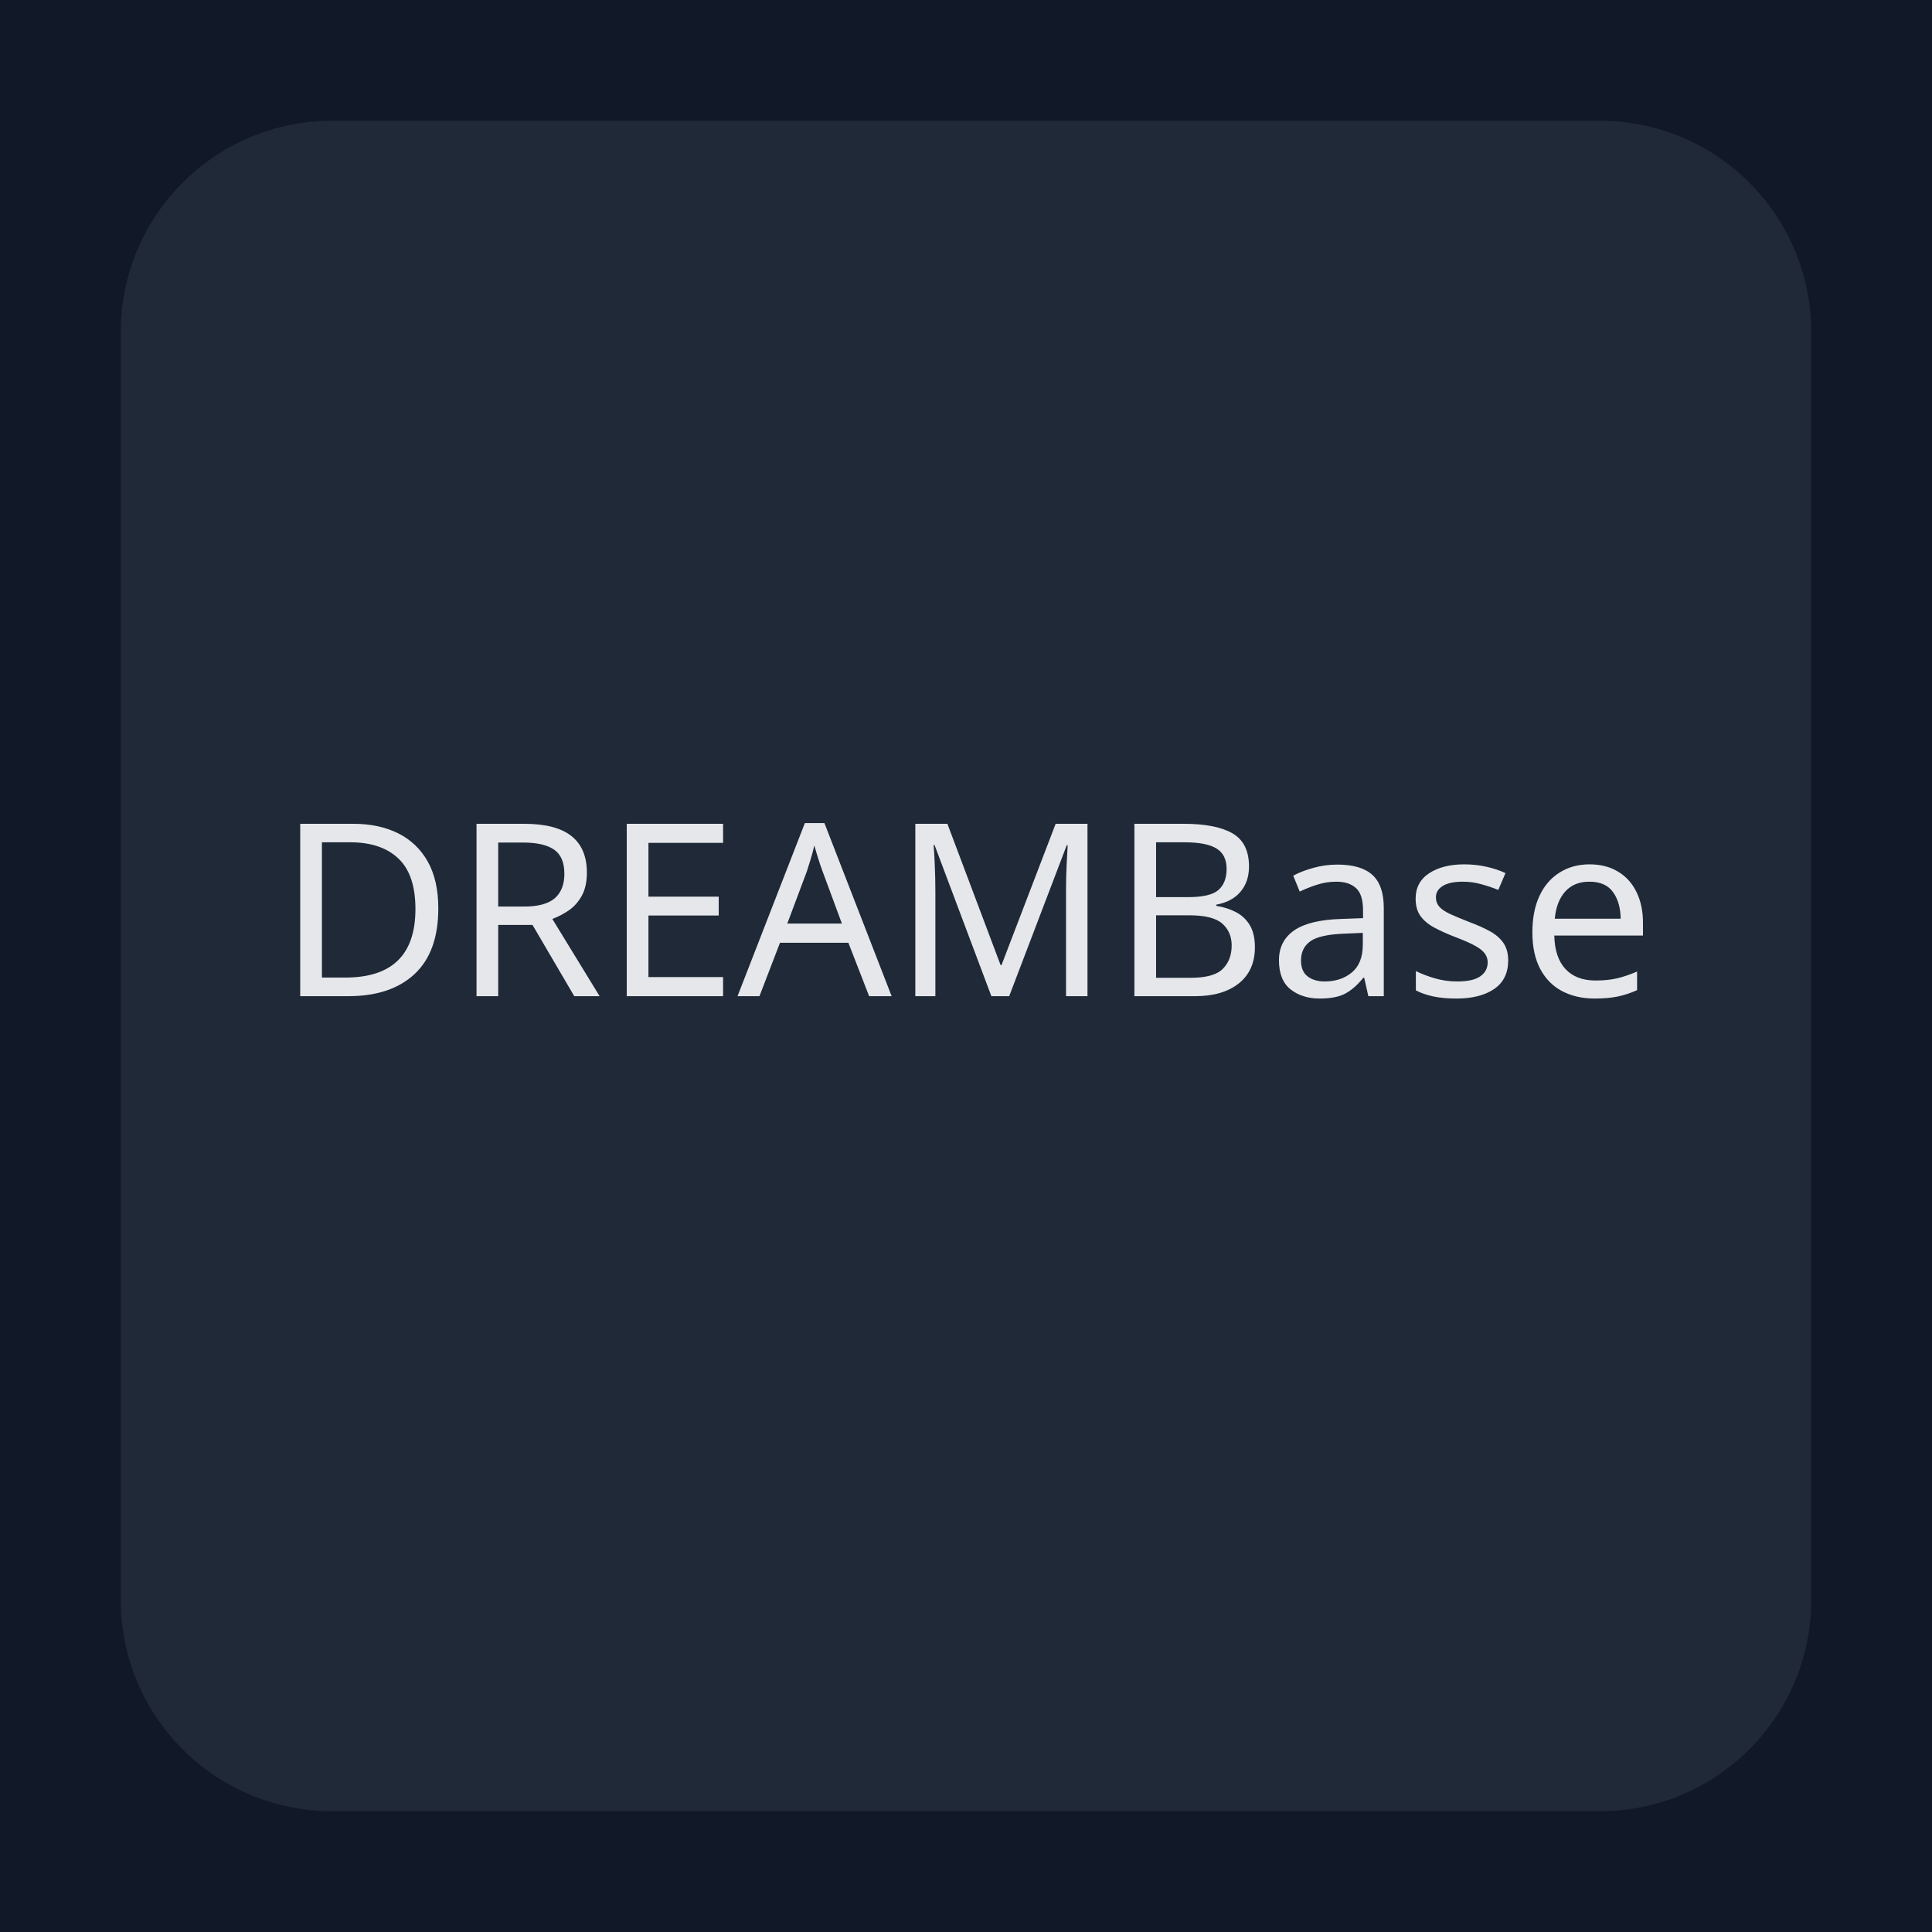
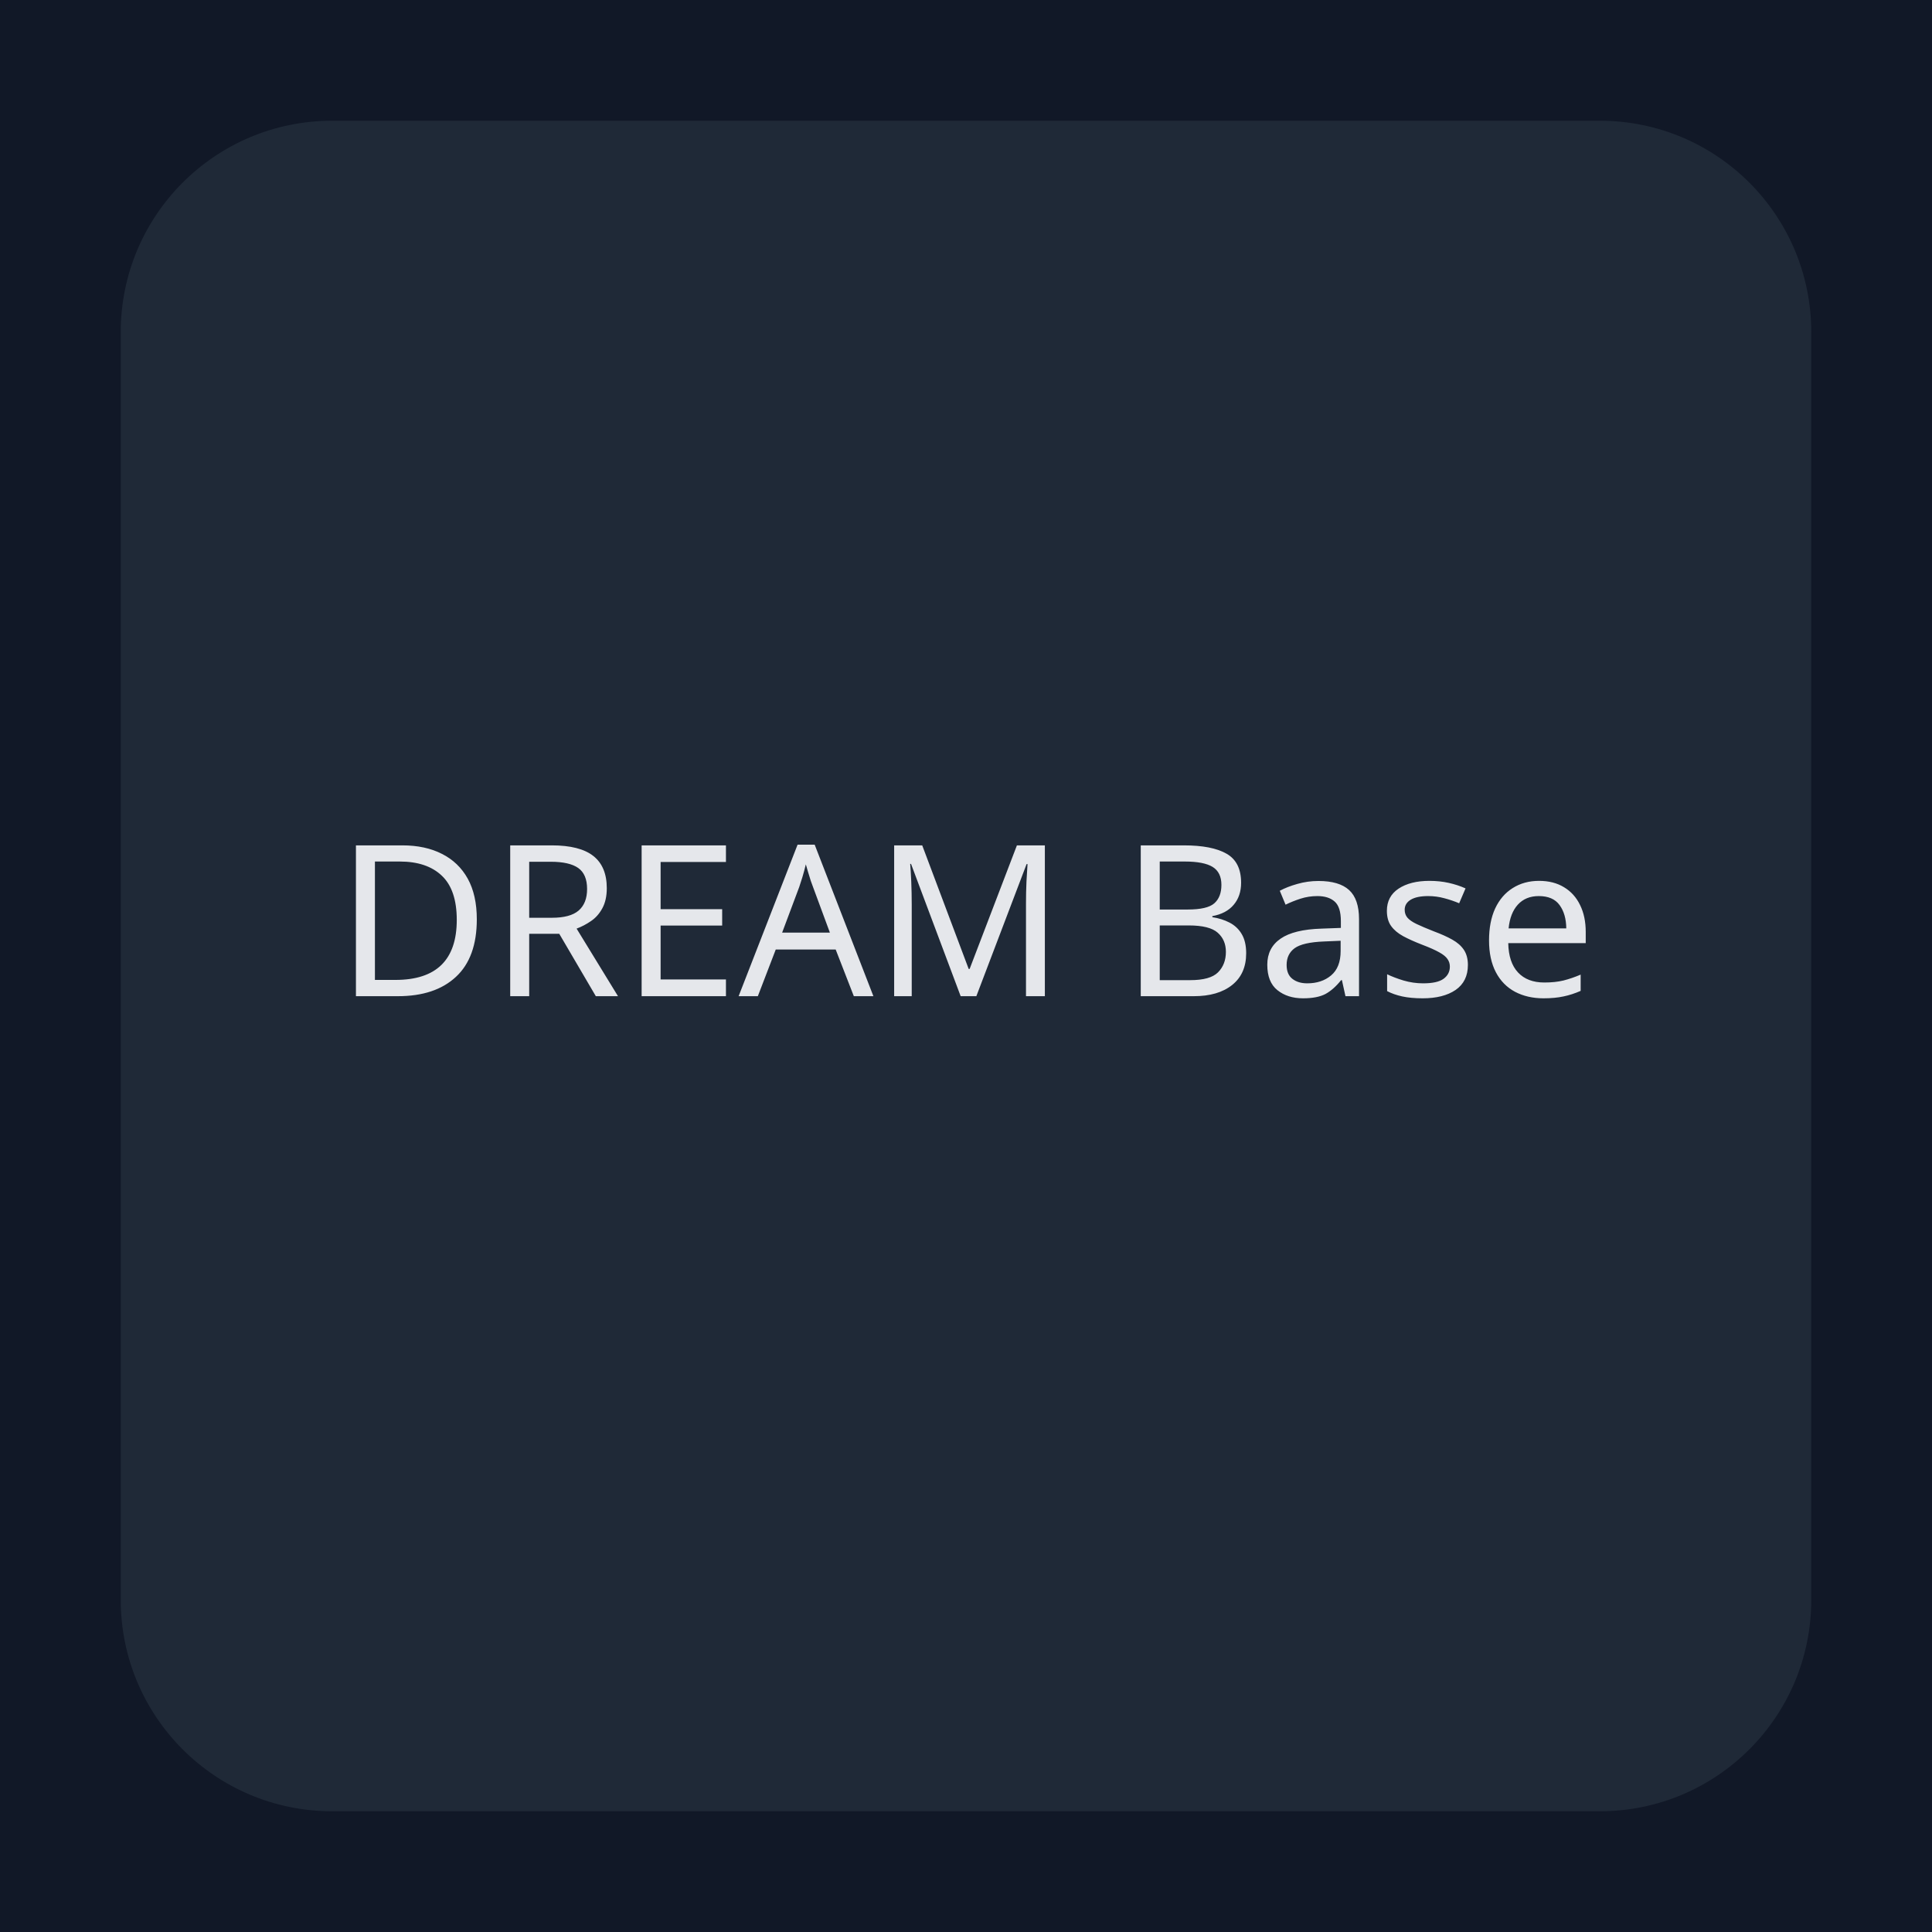
<svg xmlns="http://www.w3.org/2000/svg" width="256" height="256" viewBox="0 0 256 256">
  <rect width="256" height="256" fill="#111827" />
  <rect x="16" y="16" width="224" height="224" rx="28" fill="#1f2937" />
-   <text x="128" y="132" text-anchor="middle" font-family="sans-serif" font-size="32" fill="#e5e7eb">DREAMBase</text>
+   <text x="128" y="132" text-anchor="middle" font-family="sans-serif" font-size="28" fill="#e5e7eb">DREAM Base</text>
</svg>
